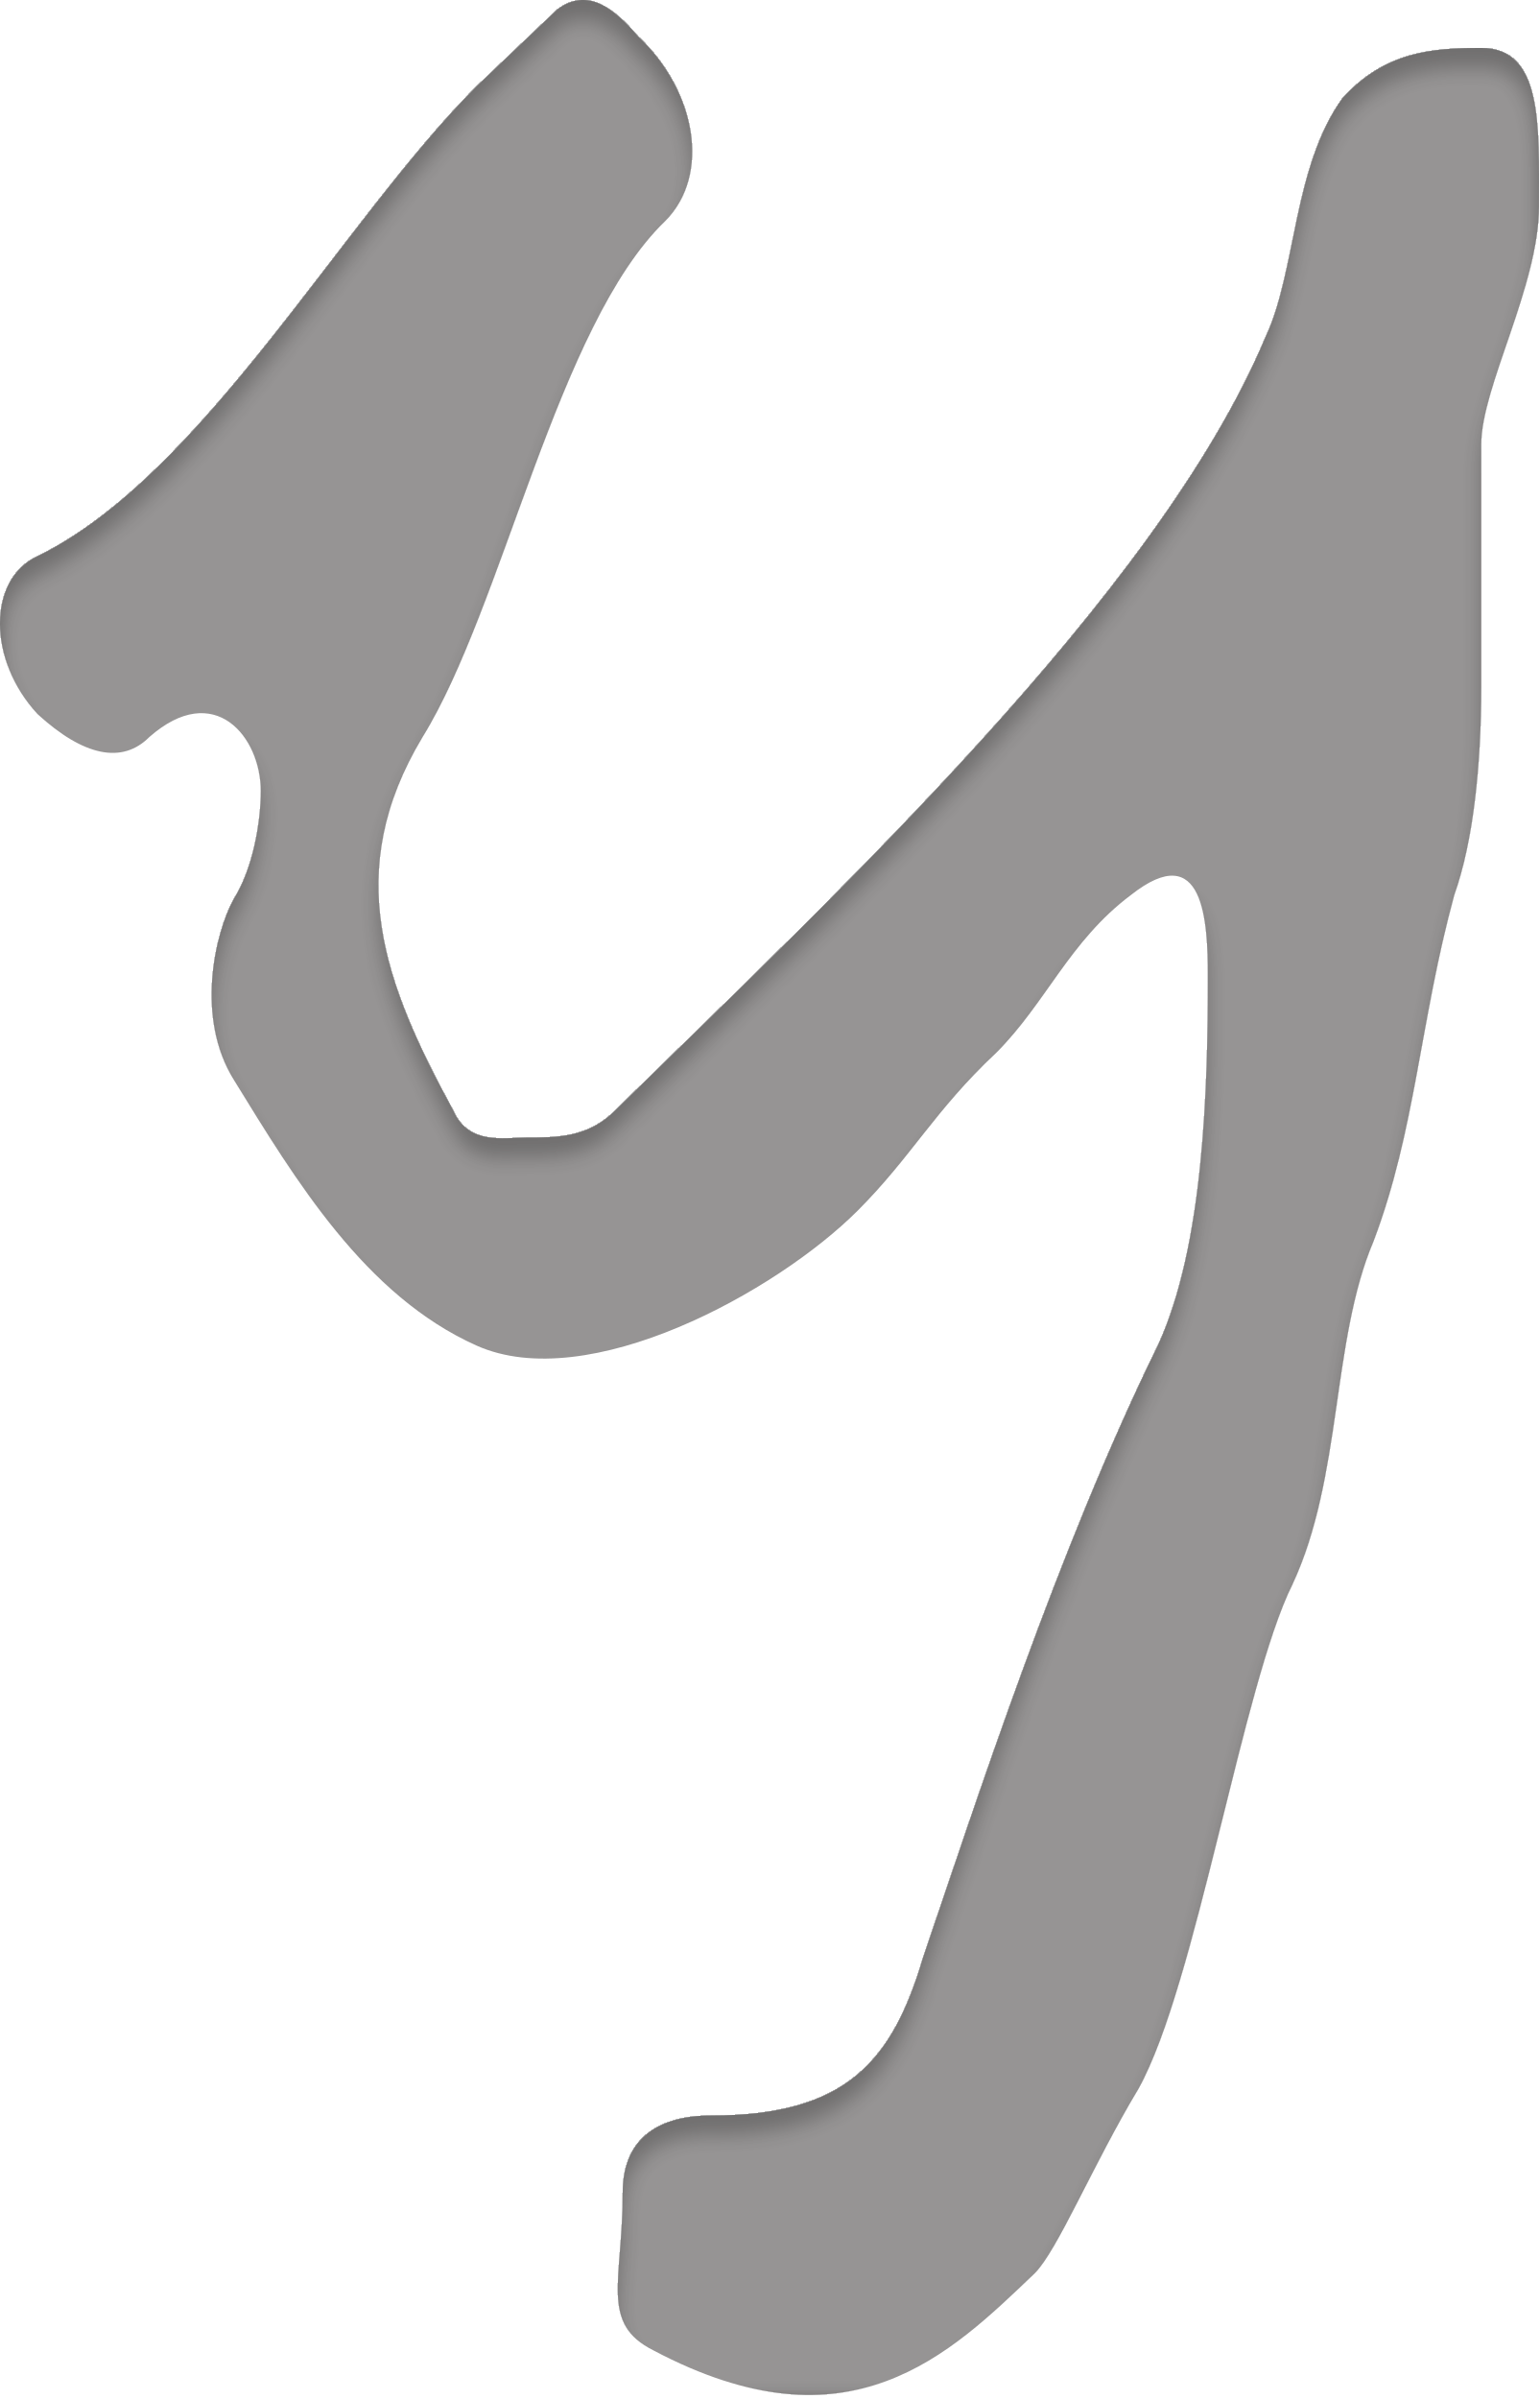
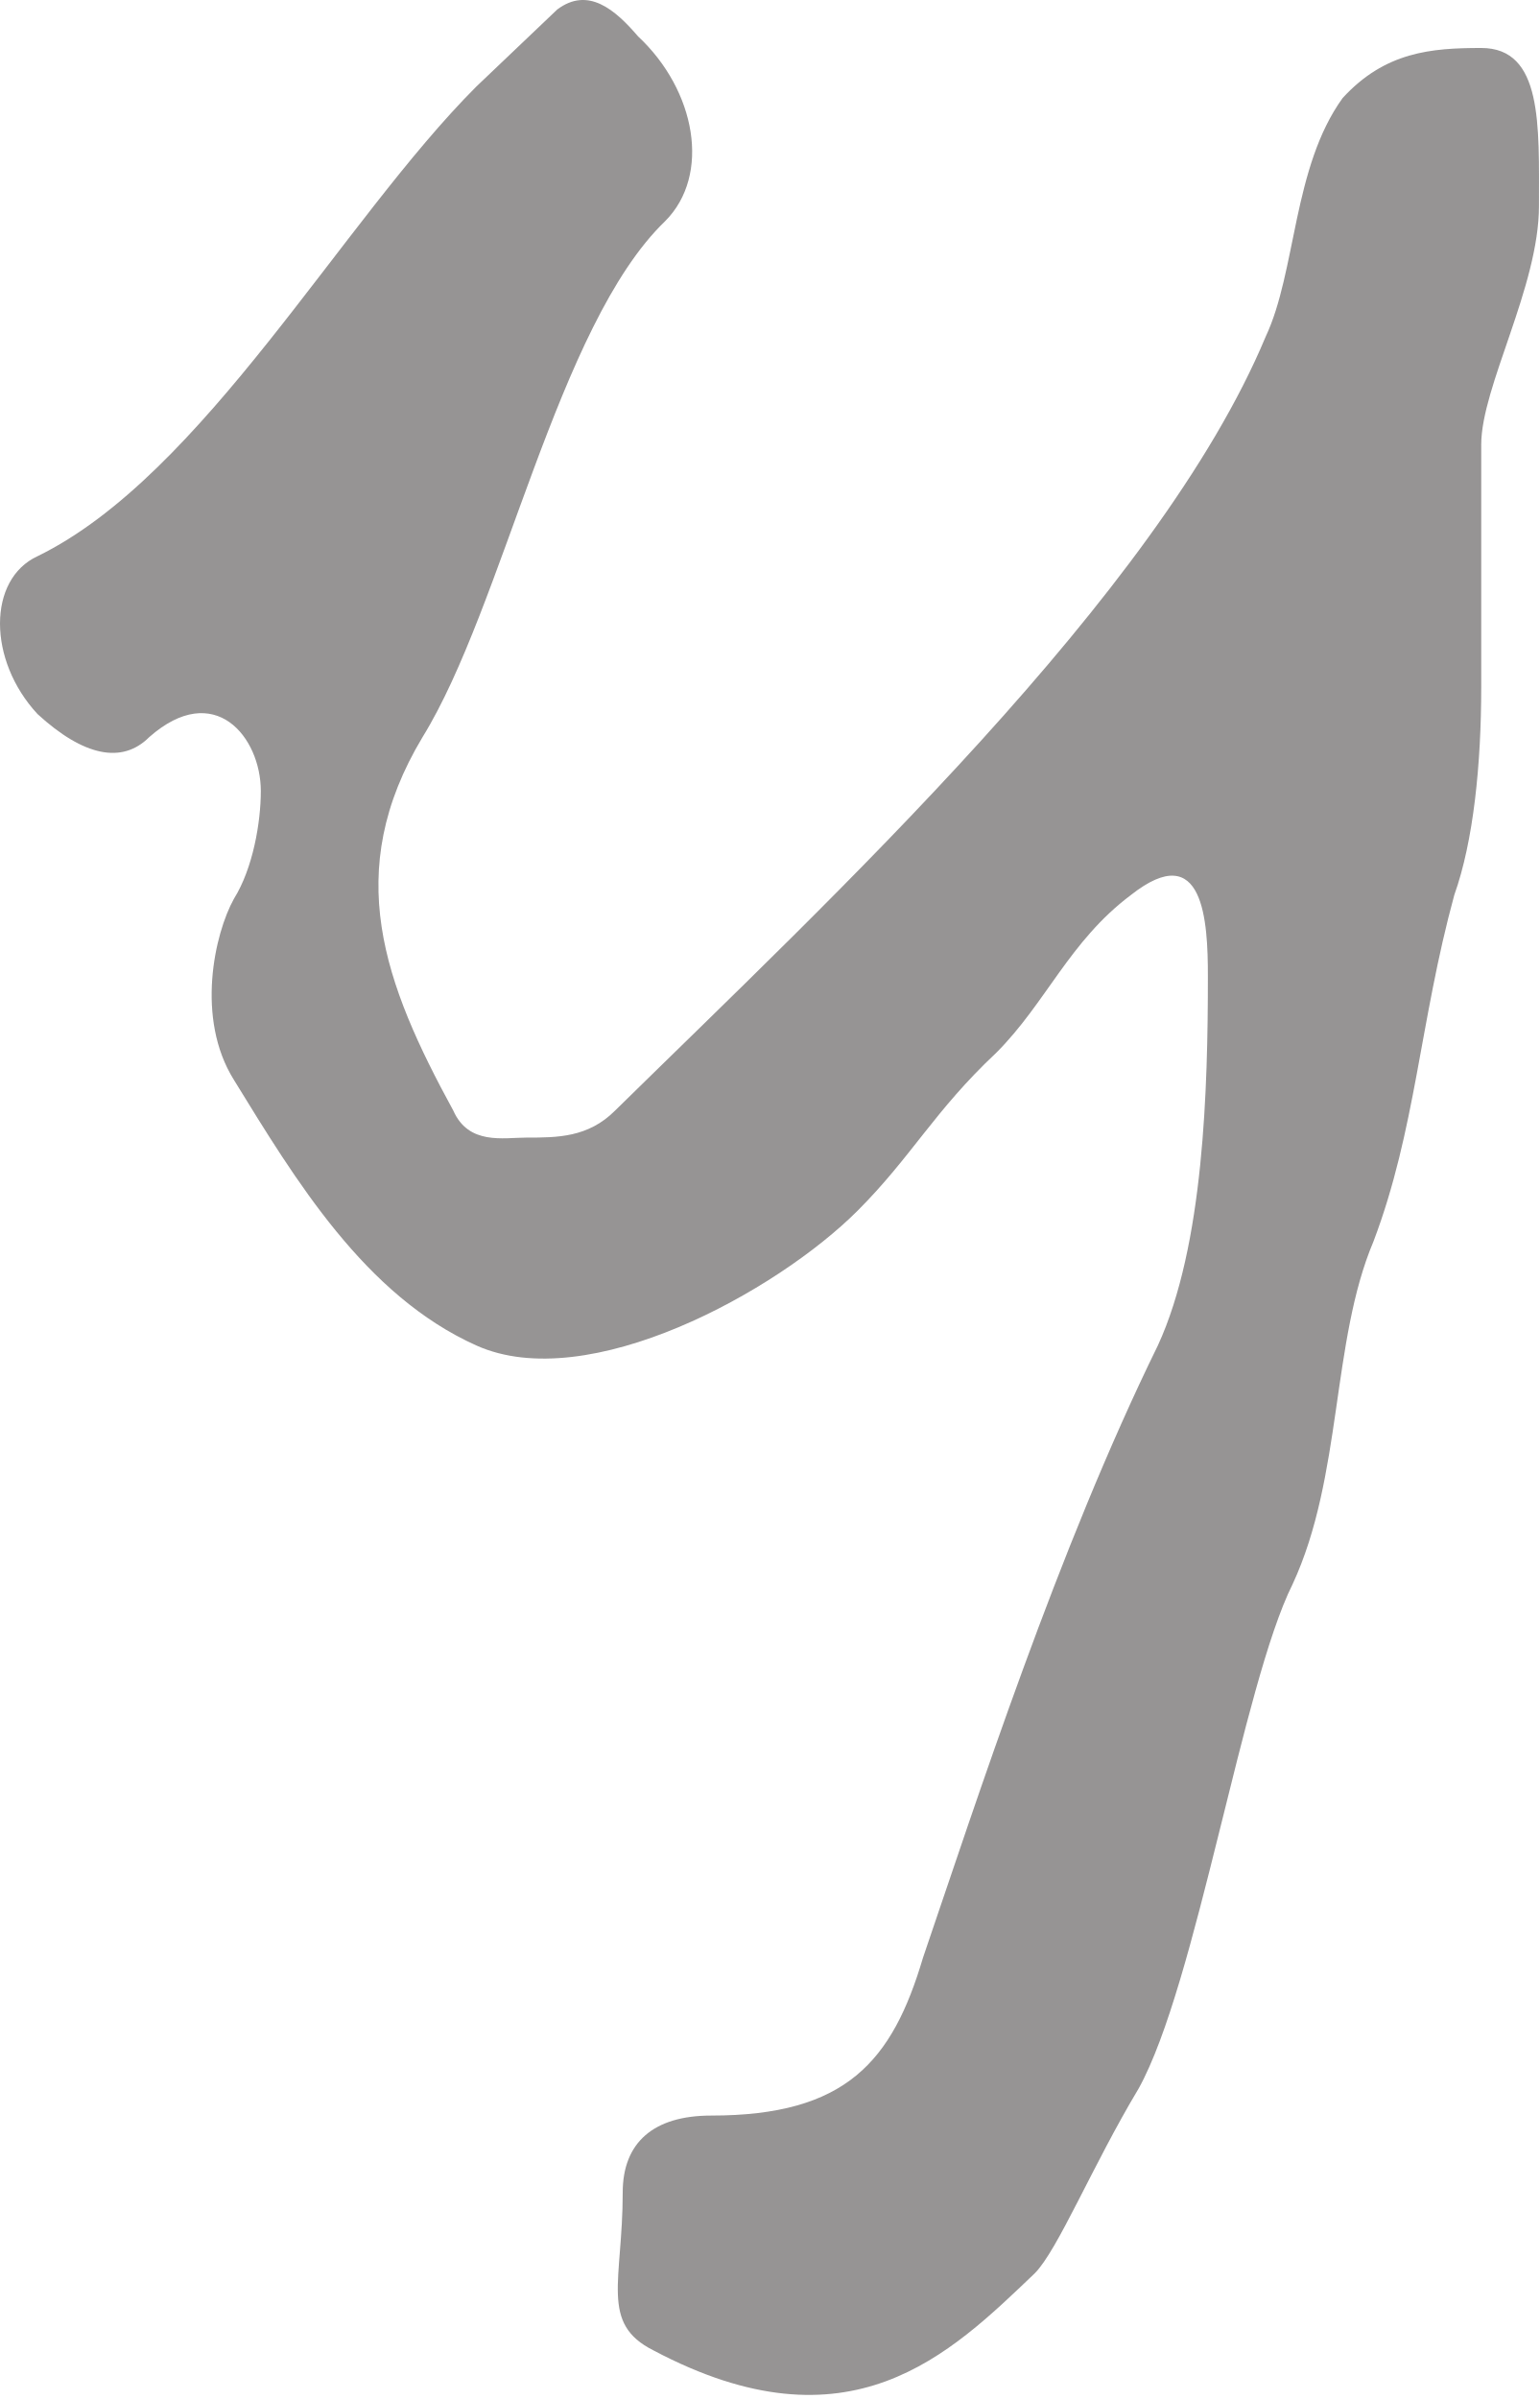
<svg xmlns="http://www.w3.org/2000/svg" width="312" height="486" viewBox="0 0 312 486" fill="none">
-   <g filter="url(#filter0_i_137_242)">
-     <path d="M311.805 41.699C311.805 58.079 300.105 78.359 300.105 90.059V139.199C300.105 154.799 298.545 170.399 294.645 181.319C287.625 207.059 286.845 228.899 278.265 251.519C269.685 271.799 272.025 299.099 261.885 320.939C251.745 341.219 242.385 402.059 230.685 423.119C221.325 438.719 214.305 455.879 209.625 460.559C192.465 476.939 172.185 497.219 132.405 476.159C121.485 470.699 126.165 462.119 126.165 444.179C126.165 434.039 132.405 428.579 144.105 428.579C171.405 428.579 180.765 417.659 187.005 396.599C197.925 364.619 214.305 313.919 234.585 272.579C243.945 252.299 244.725 220.319 244.725 197.699C244.725 186.779 243.945 169.619 229.125 181.319C216.645 190.679 211.965 203.159 201.825 213.299C189.345 224.999 184.665 234.359 173.745 245.279C157.365 261.659 119.145 282.719 96.525 272.579C73.905 262.439 59.865 239.039 47.385 218.759C39.585 206.279 43.485 189.119 47.385 182.099C51.285 175.859 52.845 166.499 52.845 160.259C52.845 149.339 43.485 137.639 30.225 149.339C24.765 154.799 16.965 153.239 7.605 144.659C-2.535 133.739 -2.535 117.359 7.605 112.679C41.145 96.299 69.225 44.819 96.525 17.519L112.905 1.919C119.145 -2.761 124.605 1.919 129.285 7.379C140.985 18.299 144.105 35.459 134.745 44.819C112.905 65.879 101.985 122.819 85.605 149.339C69.225 176.639 77.805 199.259 91.845 224.999C94.965 232.019 101.985 230.459 106.665 230.459C112.905 230.459 119.145 230.459 124.605 224.999C168.285 182.099 234.585 120.479 256.425 68.219C262.665 54.959 261.885 33.899 272.025 19.859C280.605 10.499 289.965 9.719 300.105 9.719C312.585 9.719 311.805 25.319 311.805 41.699Z" fill="#504D4D" fill-opacity="0.6" />
-   </g>
-   <defs>
-     <filter id="filter0_i_137_242" x="0" y="0" width="311.815" height="489.176" filterUnits="userSpaceOnUse" color-interpolation-filters="sRGB">
-       <feFlood flood-opacity="0" result="BackgroundImageFix" />
-       <feBlend mode="normal" in="SourceGraphic" in2="BackgroundImageFix" result="shape" />
-       <feColorMatrix in="SourceAlpha" type="matrix" values="0 0 0 0 0 0 0 0 0 0 0 0 0 0 0 0 0 0 127 0" result="hardAlpha" />
-       <feOffset dy="4" />
-       <feGaussianBlur stdDeviation="2" />
-       <feComposite in2="hardAlpha" operator="arithmetic" k2="-1" k3="1" />
-       <feColorMatrix type="matrix" values="0 0 0 0 0 0 0 0 0 0 0 0 0 0 0 0 0 0 0.25 0" />
-       <feBlend mode="normal" in2="shape" result="effect1_innerShadow_137_242" />
-     </filter>
-   </defs>
+   <path d="M311.805 41.699C311.805 58.079 300.105 78.359 300.105 90.059V139.199C300.105 154.799 298.545 170.399 294.645 181.319C287.625 207.059 286.845 228.899 278.265 251.519C269.685 271.799 272.025 299.099 261.885 320.939C251.745 341.219 242.385 402.059 230.685 423.119C221.325 438.719 214.305 455.879 209.625 460.559C192.465 476.939 172.185 497.219 132.405 476.159C121.485 470.699 126.165 462.119 126.165 444.179C126.165 434.039 132.405 428.579 144.105 428.579C171.405 428.579 180.765 417.659 187.005 396.599C197.925 364.619 214.305 313.919 234.585 272.579C243.945 252.299 244.725 220.319 244.725 197.699C244.725 186.779 243.945 169.619 229.125 181.319C216.645 190.679 211.965 203.159 201.825 213.299C189.345 224.999 184.665 234.359 173.745 245.279C157.365 261.659 119.145 282.719 96.525 272.579C73.905 262.439 59.865 239.039 47.385 218.759C39.585 206.279 43.485 189.119 47.385 182.099C51.285 175.859 52.845 166.499 52.845 160.259C52.845 149.339 43.485 137.639 30.225 149.339C24.765 154.799 16.965 153.239 7.605 144.659C-2.535 133.739 -2.535 117.359 7.605 112.679C41.145 96.299 69.225 44.819 96.525 17.519L112.905 1.919C119.145 -2.761 124.605 1.919 129.285 7.379C140.985 18.299 144.105 35.459 134.745 44.819C112.905 65.879 101.985 122.819 85.605 149.339C69.225 176.639 77.805 199.259 91.845 224.999C94.965 232.019 101.985 230.459 106.665 230.459C112.905 230.459 119.145 230.459 124.605 224.999C168.285 182.099 234.585 120.479 256.425 68.219C262.665 54.959 261.885 33.899 272.025 19.859C280.605 10.499 289.965 9.719 300.105 9.719C312.585 9.719 311.805 25.319 311.805 41.699Z" fill="#504D4D" fill-opacity="0.6" />
</svg>
